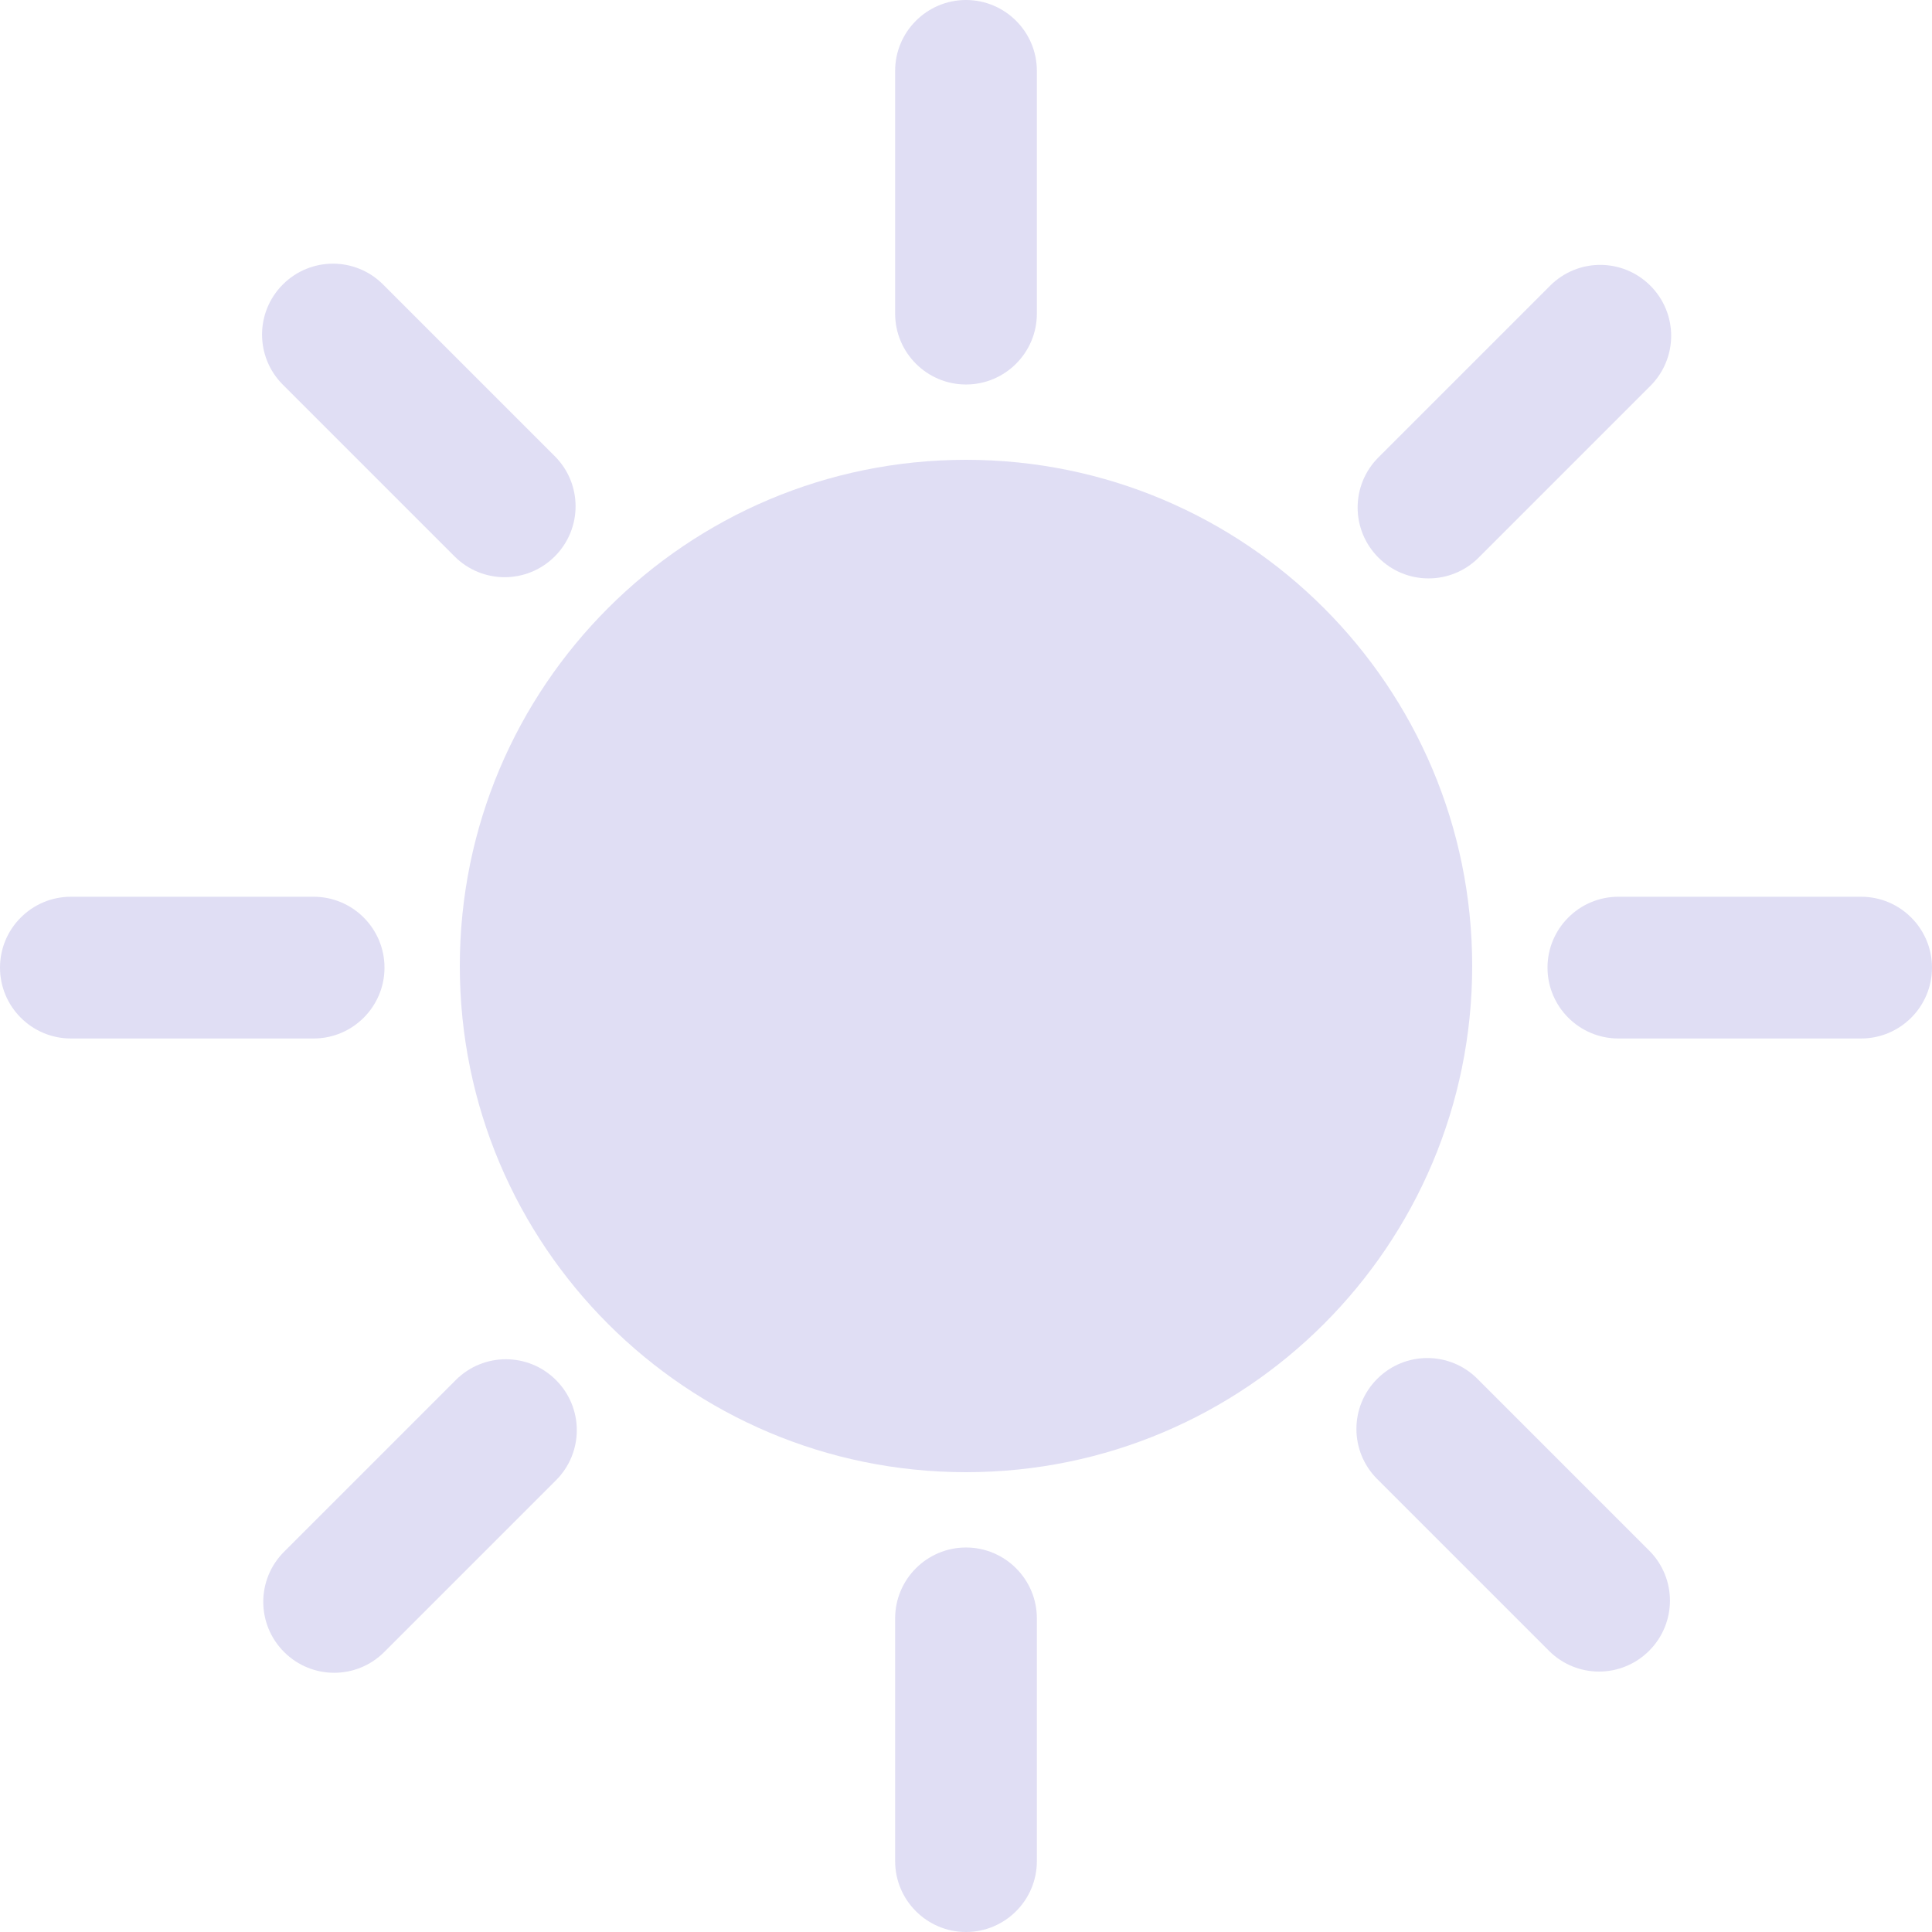
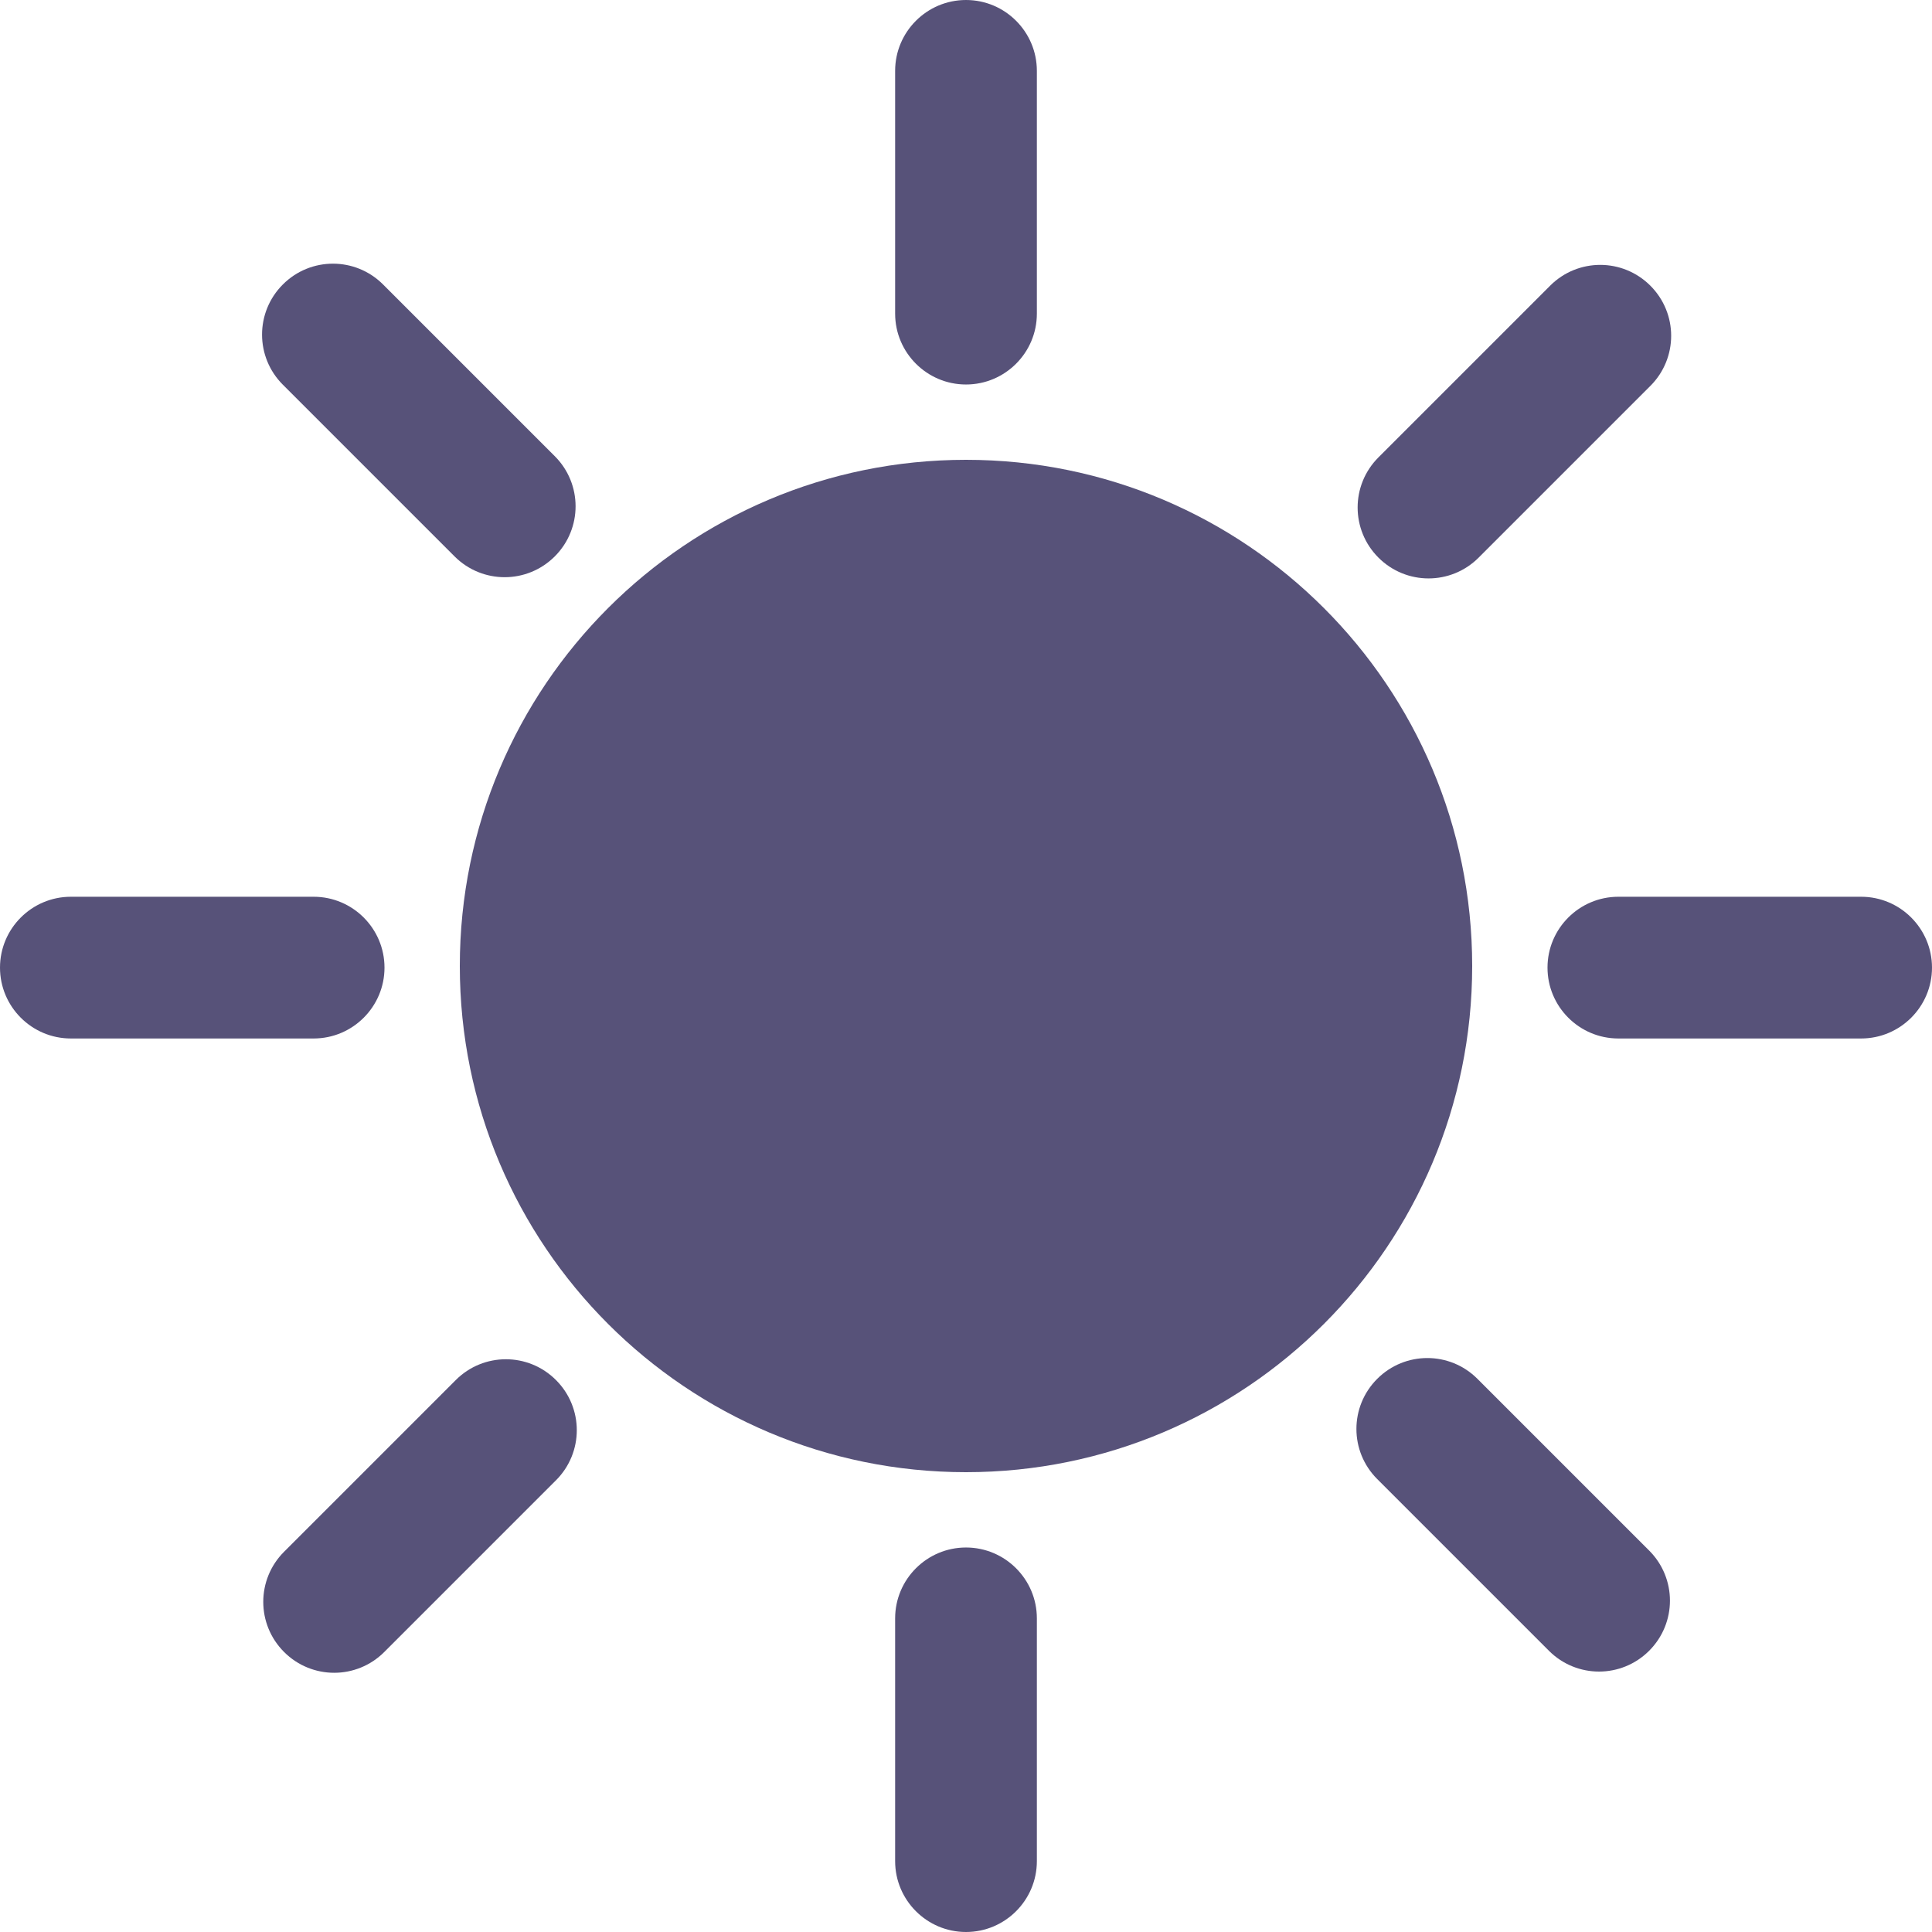
<svg xmlns="http://www.w3.org/2000/svg" id="Layer_1" data-name="Layer 1" viewBox="0 0 95.42 95.42">
  <defs>
    <style>
      .cls-1 {
        /* {# rcol(data.color.text) #} */
-         fill: #e0def4;
+         fill: #575279;
      }
    </style>
  </defs>
  <circle class="cls-1" cx="47.71" cy="47.71" r="25" />
  <path class="cls-1" d="M47.71,18.99c1.93,0,3.5-1.57,3.5-3.5V3.5c0-1.93-1.57-3.5-3.5-3.5s-3.5,1.57-3.5,3.5v11.99c0,1.93,1.57,3.5,3.5,3.5Z" />
  <path class="cls-1" d="M47.71,76.43c-1.93,0-3.5,1.57-3.5,3.5v11.99c0,1.93,1.57,3.5,3.5,3.5s3.5-1.57,3.5-3.5v-11.99c0-1.93-1.57-3.5-3.5-3.5Z" />
  <path class="cls-1" d="M18.99,47.79c0-1.93-1.57-3.5-3.5-3.5H3.5c-1.93,0-3.5,1.57-3.5,3.5s1.57,3.5,3.5,3.5h11.99c1.93,0,3.5-1.57,3.5-3.5Z" />
  <path class="cls-1" d="M91.92,44.29h-11.99c-1.93,0-3.5,1.57-3.5,3.5s1.57,3.5,3.5,3.5h11.99c1.93,0,3.5-1.57,3.5-3.5s-1.57-3.5-3.5-3.5Z" />
  <path class="cls-1" d="M22.45,27.48c1.37,1.37,3.58,1.37,4.95,0s1.37-3.58,0-4.95l-8.48-8.48c-1.37-1.37-3.58-1.37-4.95,0s-1.37,3.58,0,4.95l8.48,8.48Z" />
  <path class="cls-1" d="M72.97,68.1c-1.37-1.37-3.58-1.37-4.95,0-1.37,1.37-1.37,3.58,0,4.95l8.48,8.48c1.37,1.37,3.58,1.37,4.95,0s1.37-3.58,0-4.95l-8.48-8.48Z" />
  <path class="cls-1" d="M22.51,68.16l-8.48,8.48c-1.37,1.37-1.37,3.58,0,4.95s3.58,1.37,4.95,0l8.48-8.48c1.37-1.37,1.37-3.58,0-4.95-1.37-1.37-3.58-1.37-4.95,0Z" />
  <path class="cls-1" d="M73.03,27.54l8.48-8.48c1.37-1.37,1.37-3.58,0-4.95s-3.58-1.37-4.95,0l-8.48,8.48c-1.37,1.37-1.37,3.58,0,4.95,1.37,1.37,3.58,1.37,4.95,0Z" />
</svg>
